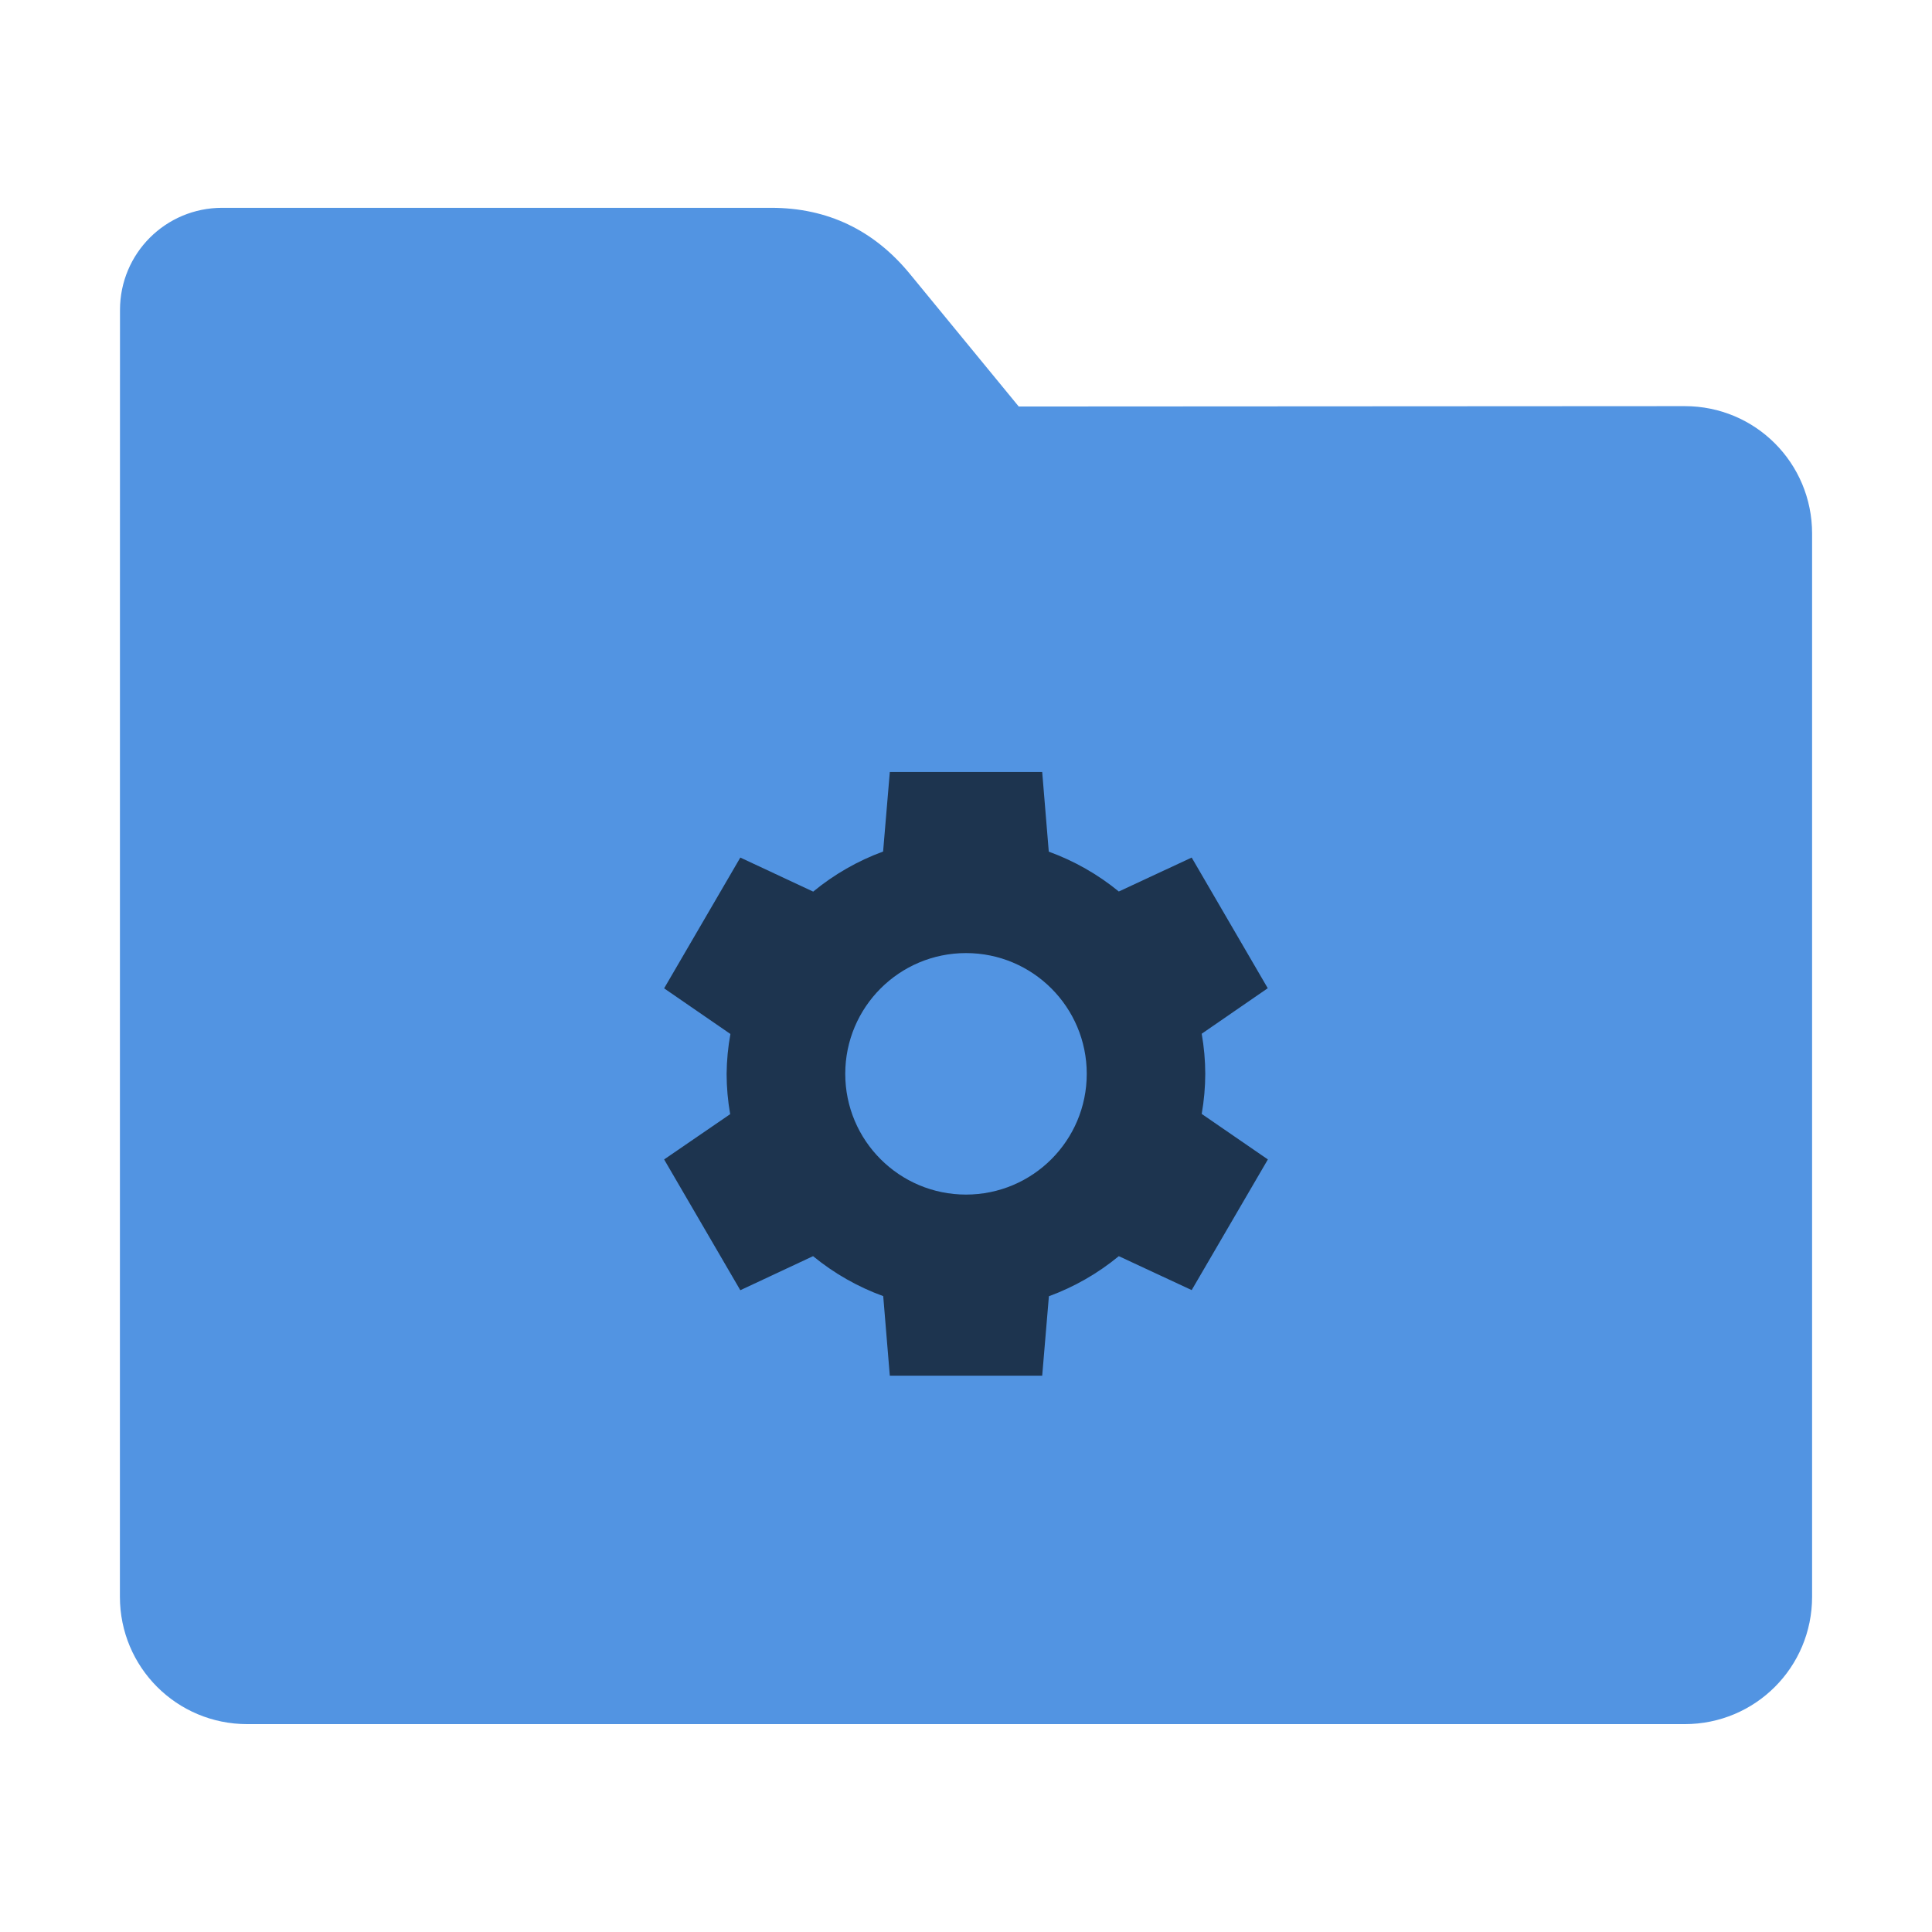
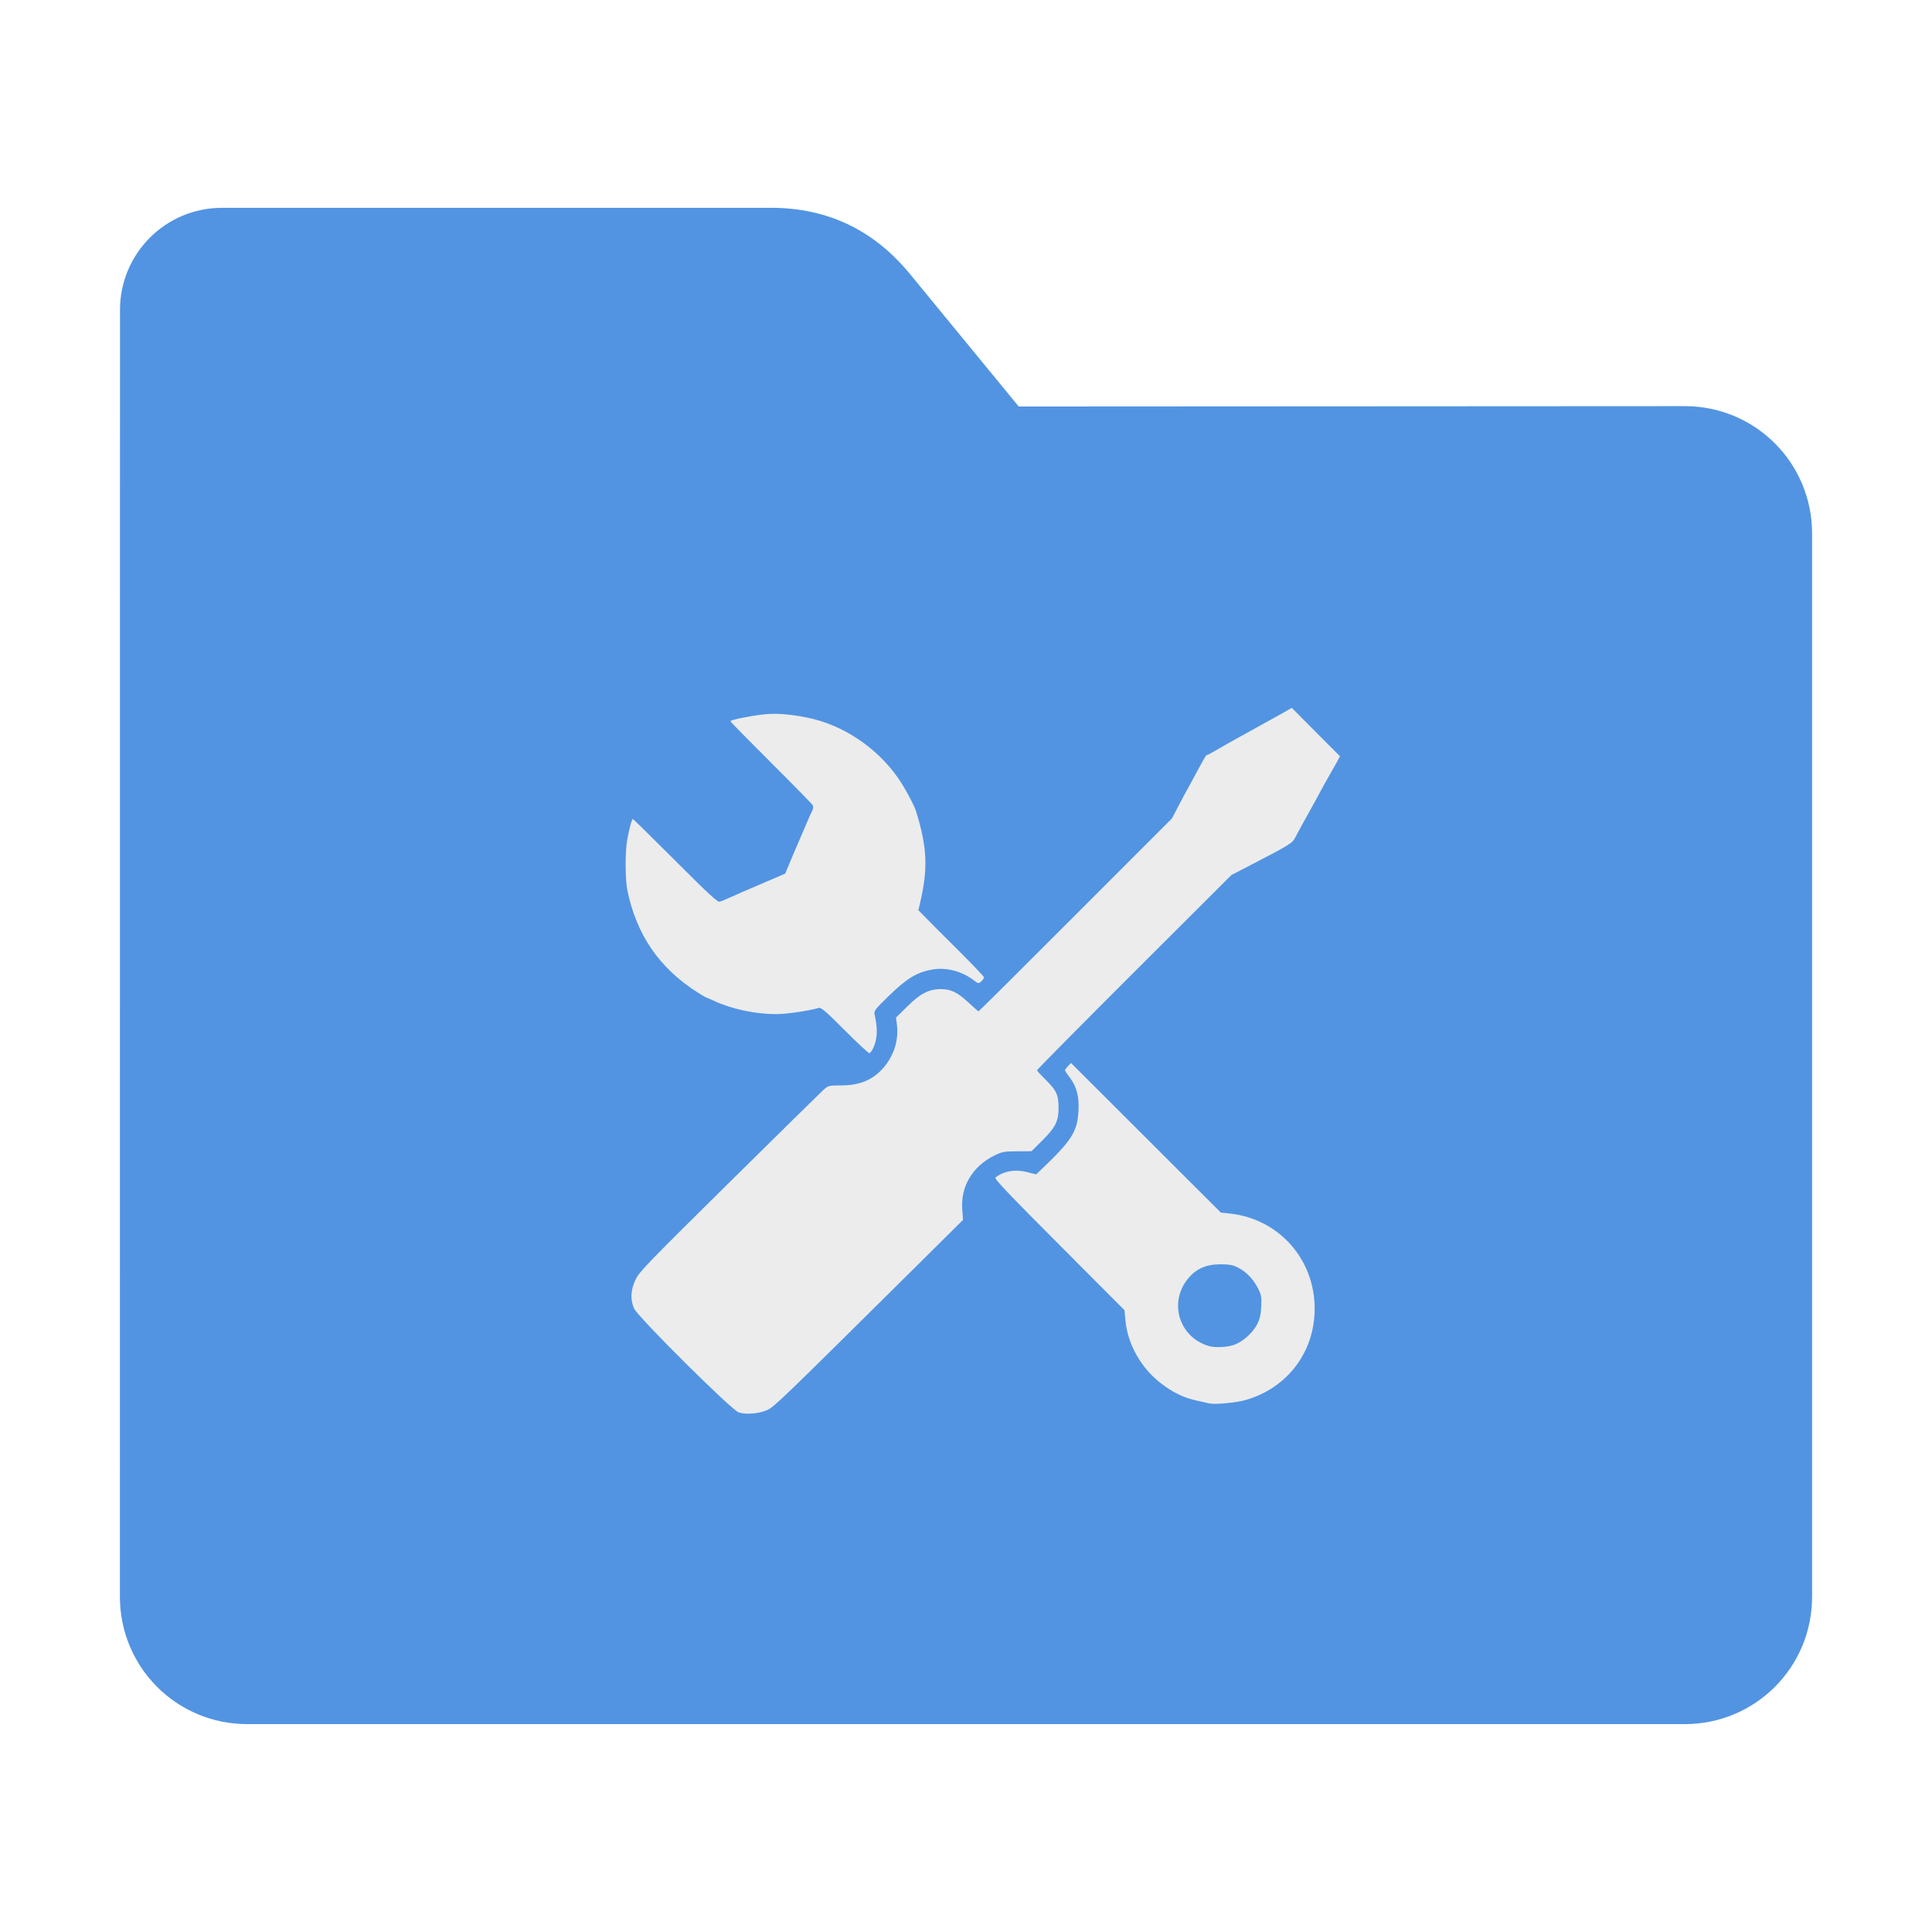
<svg xmlns="http://www.w3.org/2000/svg" width="32" height="32" version="1" id="svg16">
  <defs id="defs20" />
  <path style="fill:#5294e2;fill-opacity:1;stroke:none;stroke-width:0.145;stroke-miterlimit:4;stroke-dasharray:none;stroke-opacity:1" d="m 27.904,6.727 c 1.169,-7.39e-4 2.11,0.941 2.11,2.11 V 26.447 c 0,1.169 -0.941,2.11 -2.11,2.11 H 4.096 c -1.169,0 -2.11,-0.941 -2.11,-2.11 l 7.31e-4,-16.245 7.31e-4,-5.067 c 0,-0.938 0.755,-1.693 1.693,-1.693 h 9.091 c 0.938,0 1.705,0.371 2.3,1.096 l 1.802,2.195 z" id="rect4549-3" />
-   <path style="opacity:1;fill:#000000;fill-opacity:0.651" d="m 14.738,12.786 v 0.002 l -0.111,1.316 a 3.964,3.928 0 0 0 -1.158,0.664 l -1.207,-0.564 -1.262,2.166 1.098,0.756 a 3.964,3.928 0 0 0 -0.063,0.662 3.964,3.928 0 0 0 0.059,0.666 l -1.094,0.75 1.262,2.166 1.205,-0.564 a 3.964,3.928 0 0 0 1.162,0.662 l 0.109,1.318 h 2.524 l 0.111,-1.316 a 3.964,3.928 0 0 0 1.158,-0.664 l 1.207,0.562 1.262,-2.164 -1.096,-0.754 a 3.964,3.928 0 0 0 0.059,-0.664 3.964,3.928 0 0 0 -0.059,-0.664 l 1.094,-0.754 -1.26,-2.164 -1.207,0.562 a 3.964,3.928 0 0 0 -1.16,-0.66 l -0.109,-1.32 z M 16,15.786 a 2,2 0 0 1 2,2 2,2 0 0 1 -2,2 2,2 0 0 1 -2,-2 2,2 0 0 1 2,-2 z" id="path14" />
+   <path style="fill:#ececec;stroke-width:0.023;fill-opacity:1" d="m 21.396,11.724 -0.13,0.075 c -0.071,0.041 -0.201,0.112 -0.287,0.159 -0.086,0.047 -0.194,0.108 -0.242,0.135 -0.047,0.027 -0.153,0.085 -0.236,0.13 -0.083,0.045 -0.226,0.126 -0.319,0.181 -0.093,0.055 -0.177,0.1 -0.186,0.1 -0.019,0 -0.039,0.033 -0.164,0.266 -0.055,0.102 -0.117,0.216 -0.138,0.254 -0.022,0.038 -0.095,0.173 -0.162,0.3 l -0.12,0.231 -1.597,1.598 c -0.878,0.879 -1.602,1.599 -1.608,1.598 -0.006,-4.64e-4 -0.079,-0.065 -0.162,-0.142 -0.183,-0.172 -0.293,-0.226 -0.462,-0.226 -0.2,3.18e-4 -0.341,0.074 -0.556,0.288 l -0.186,0.183 0.016,0.13 c 0.029,0.251 -0.055,0.508 -0.228,0.706 -0.174,0.198 -0.392,0.288 -0.697,0.288 -0.203,-6.9e-5 -0.212,0.002 -0.292,0.073 -0.045,0.041 -0.75,0.734 -1.566,1.54 -1.361,1.345 -1.49,1.477 -1.55,1.609 -0.079,0.172 -0.086,0.327 -0.022,0.472 0.062,0.141 1.616,1.685 1.733,1.722 0.124,0.039 0.342,0.021 0.474,-0.04 0.117,-0.054 0.218,-0.151 2.522,-2.435 l 0.72,-0.714 -0.013,-0.175 c -0.029,-0.379 0.171,-0.713 0.534,-0.892 0.125,-0.061 0.161,-0.068 0.375,-0.069 l 0.238,-0.001 0.17,-0.169 c 0.227,-0.226 0.279,-0.328 0.278,-0.554 -6.83e-4,-0.213 -0.034,-0.285 -0.222,-0.469 -0.074,-0.073 -0.135,-0.14 -0.135,-0.149 0,-0.01 0.724,-0.742 1.609,-1.626 l 1.611,-1.608 0.254,-0.131 c 0.734,-0.381 0.753,-0.393 0.805,-0.494 0.044,-0.085 0.174,-0.324 0.222,-0.406 0.022,-0.038 0.091,-0.163 0.152,-0.277 0.061,-0.114 0.152,-0.28 0.204,-0.369 0.052,-0.089 0.109,-0.192 0.128,-0.227 l 0.033,-0.064 -0.4,-0.4 z m -8.427,0.104 c -0.122,-0.008 -0.232,-0.006 -0.334,0.006 -0.251,0.031 -0.537,0.091 -0.537,0.112 0,0.009 0.303,0.317 0.672,0.685 0.369,0.368 0.68,0.686 0.691,0.706 0.013,0.023 0.009,0.058 -0.009,0.092 -0.016,0.031 -0.052,0.112 -0.081,0.182 -0.029,0.07 -0.068,0.159 -0.085,0.197 -0.017,0.038 -0.088,0.203 -0.157,0.366 l -0.124,0.296 -0.401,0.172 c -0.221,0.094 -0.454,0.195 -0.517,0.225 -0.063,0.03 -0.137,0.06 -0.163,0.068 -0.038,0.012 -0.172,-0.112 -0.738,-0.678 -0.381,-0.381 -0.698,-0.692 -0.704,-0.692 -0.017,0 -0.061,0.164 -0.094,0.346 -0.034,0.191 -0.034,0.647 0.001,0.824 0.149,0.742 0.529,1.298 1.161,1.7 0.073,0.047 0.138,0.085 0.143,0.085 0.006,0 0.065,0.026 0.132,0.057 0.295,0.137 0.686,0.22 1.029,0.22 0.169,0 0.531,-0.052 0.709,-0.103 0.037,-0.01 0.125,0.065 0.426,0.368 0.209,0.21 0.394,0.381 0.408,0.381 0.015,0 0.044,-0.035 0.064,-0.079 0.073,-0.155 0.08,-0.321 0.026,-0.555 -0.015,-0.065 -8.77e-4,-0.085 0.245,-0.324 0.291,-0.282 0.457,-0.382 0.707,-0.426 0.23,-0.041 0.491,0.026 0.686,0.175 0.079,0.06 0.083,0.061 0.128,0.021 0.025,-0.023 0.045,-0.053 0.045,-0.067 -1.17e-4,-0.014 -0.19,-0.213 -0.421,-0.443 -0.232,-0.23 -0.476,-0.475 -0.543,-0.544 l -0.123,-0.126 0.027,-0.113 c 0.135,-0.575 0.12,-0.924 -0.064,-1.521 -0.034,-0.11 -0.196,-0.409 -0.307,-0.566 -0.356,-0.504 -0.916,-0.873 -1.499,-0.99 -0.145,-0.029 -0.278,-0.048 -0.4,-0.056 z m 4.77,5.778 -0.05,0.053 c -0.028,0.029 -0.05,0.059 -0.05,0.068 0,0.009 0.036,0.063 0.08,0.121 0.117,0.153 0.159,0.321 0.143,0.568 -0.021,0.331 -0.115,0.477 -0.609,0.949 l -0.091,0.087 -0.147,-0.038 c -0.199,-0.051 -0.393,-0.018 -0.527,0.09 -0.024,0.019 0.217,0.271 1.054,1.11 l 1.083,1.087 0.016,0.171 c 0.037,0.398 0.264,0.796 0.598,1.048 0.198,0.149 0.363,0.229 0.581,0.278 0.089,0.02 0.182,0.041 0.208,0.047 0.091,0.021 0.446,-0.011 0.602,-0.056 0.691,-0.197 1.144,-0.794 1.145,-1.51 0.002,-0.819 -0.589,-1.487 -1.397,-1.578 l -0.157,-0.017 -1.243,-1.241 z m 2.474,3.335 c 0.149,0 0.205,0.01 0.293,0.055 0.14,0.071 0.254,0.191 0.332,0.346 0.054,0.108 0.06,0.145 0.052,0.3 -0.006,0.129 -0.024,0.207 -0.066,0.289 -0.073,0.144 -0.238,0.292 -0.383,0.344 -0.116,0.041 -0.321,0.05 -0.425,0.018 -0.483,-0.147 -0.66,-0.71 -0.347,-1.105 0.134,-0.17 0.304,-0.247 0.544,-0.247 z" id="path997" />
</svg>
